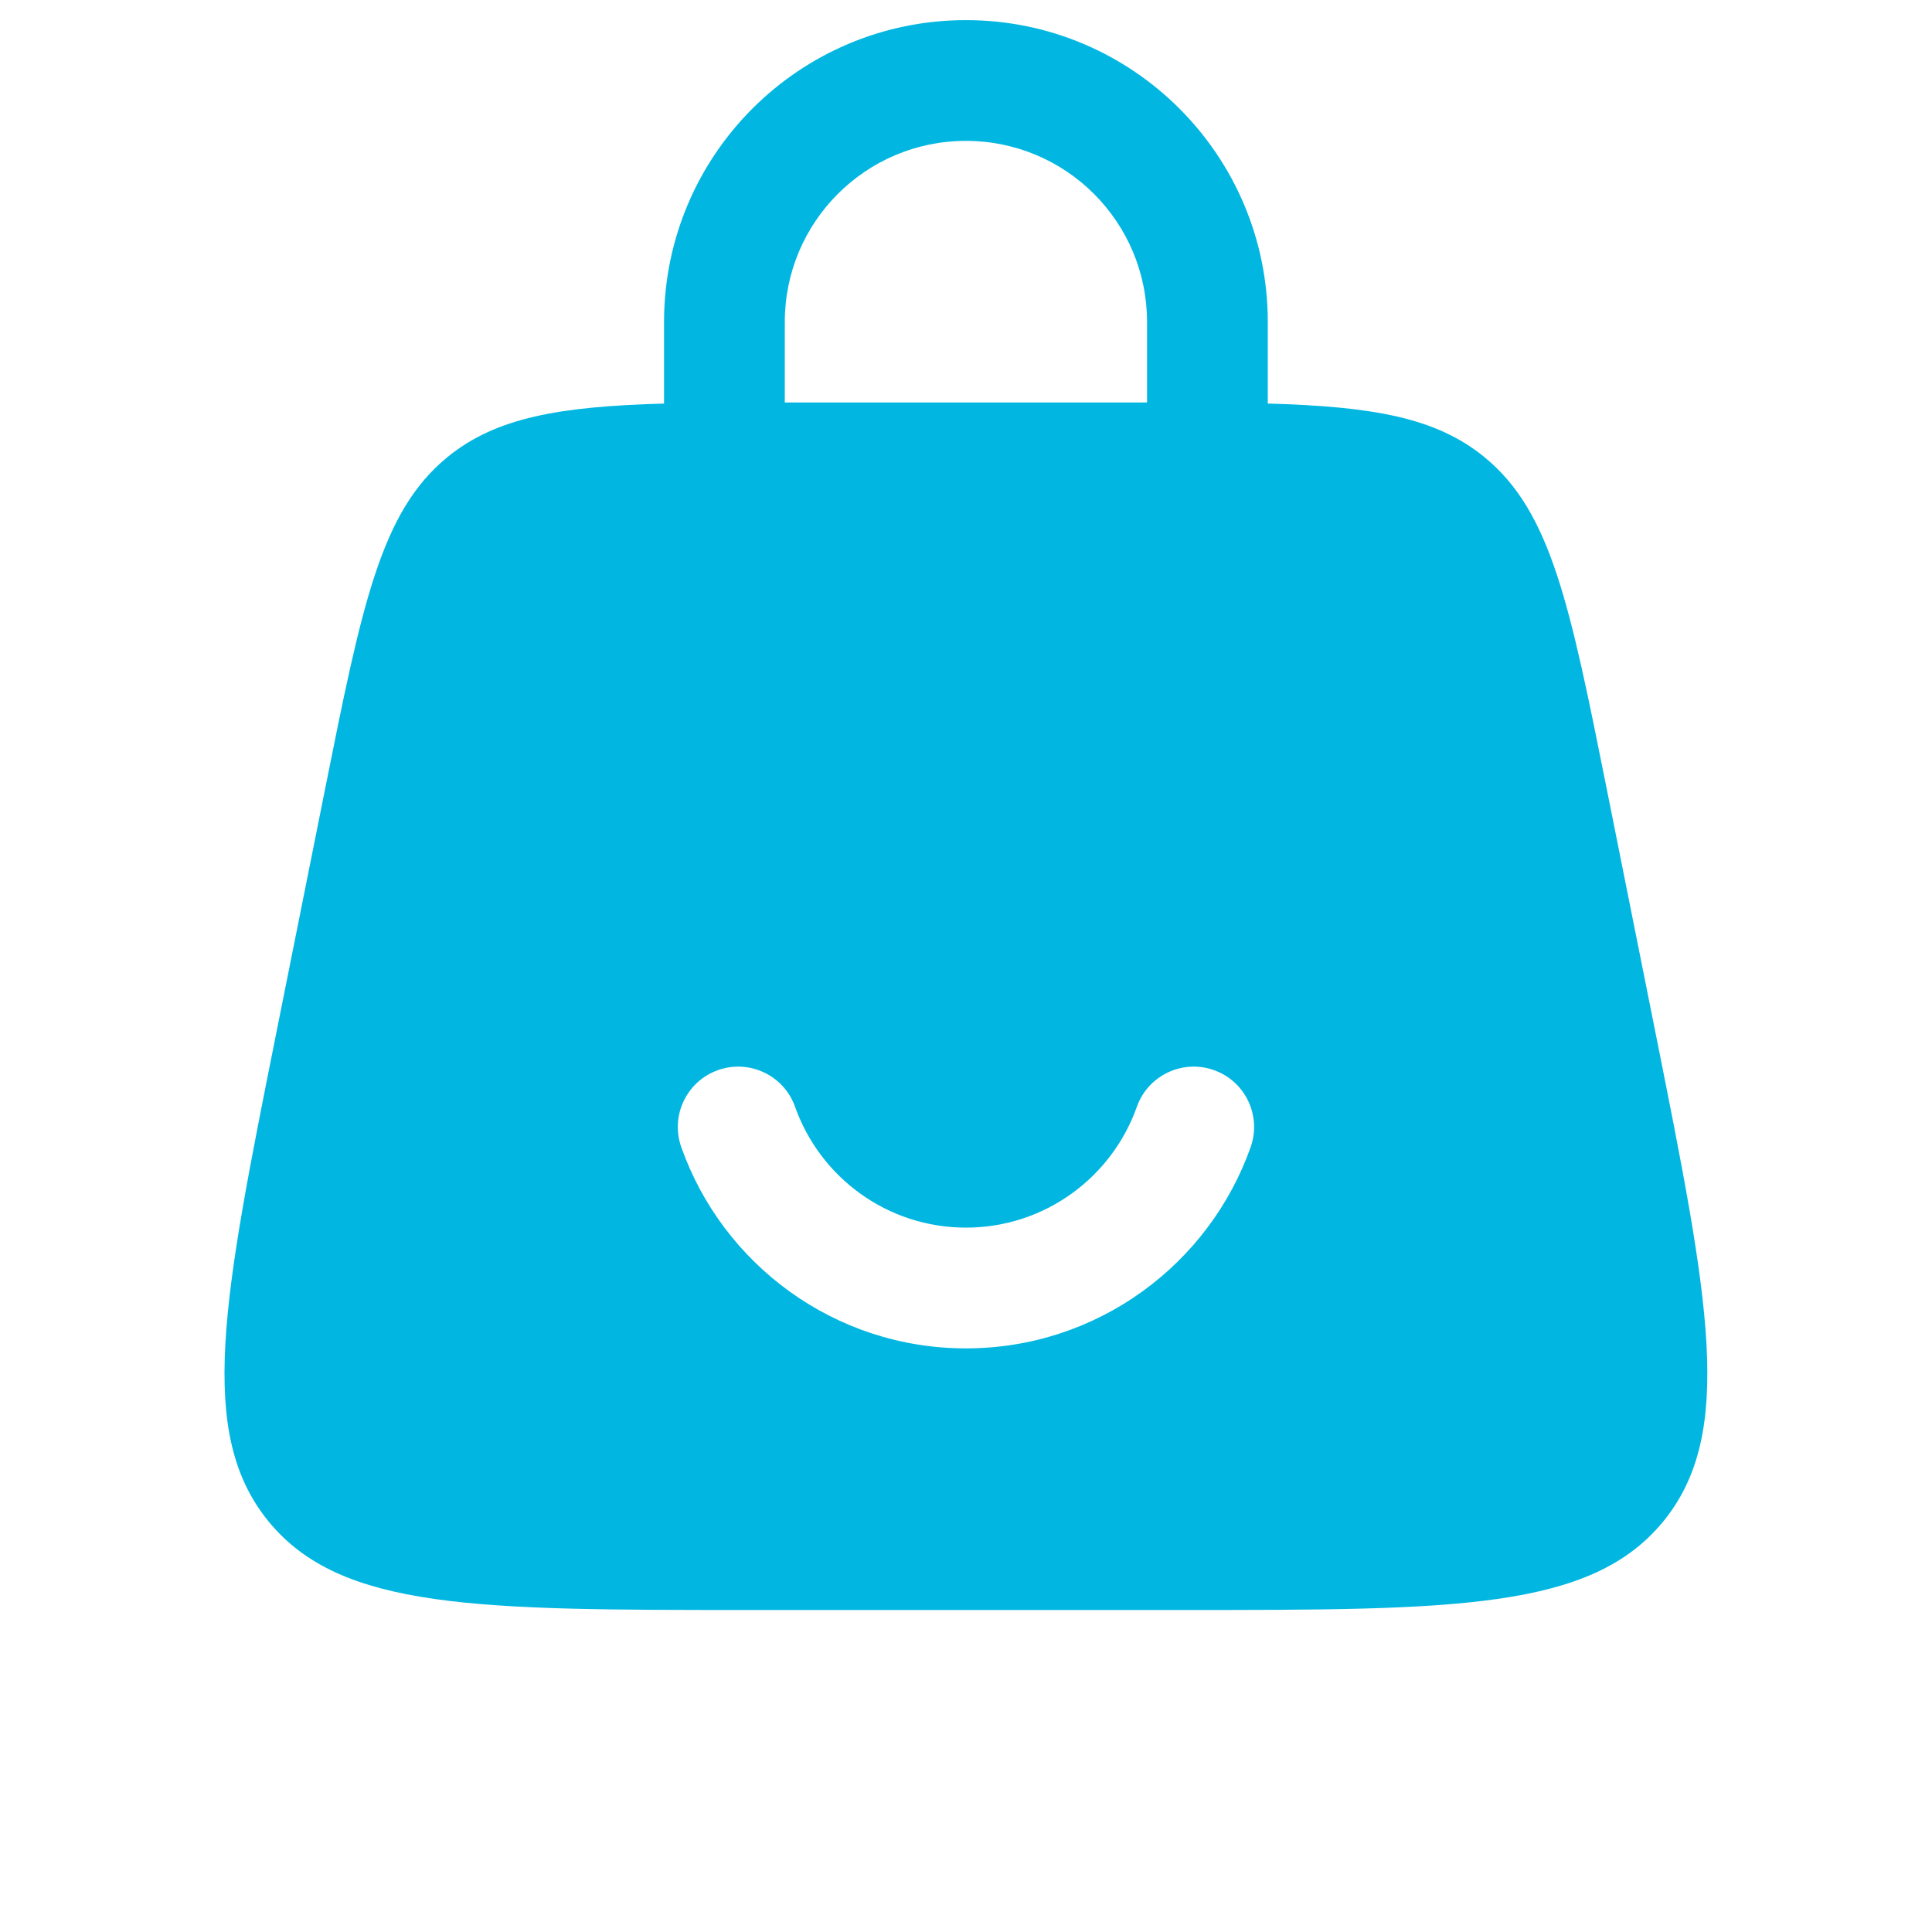
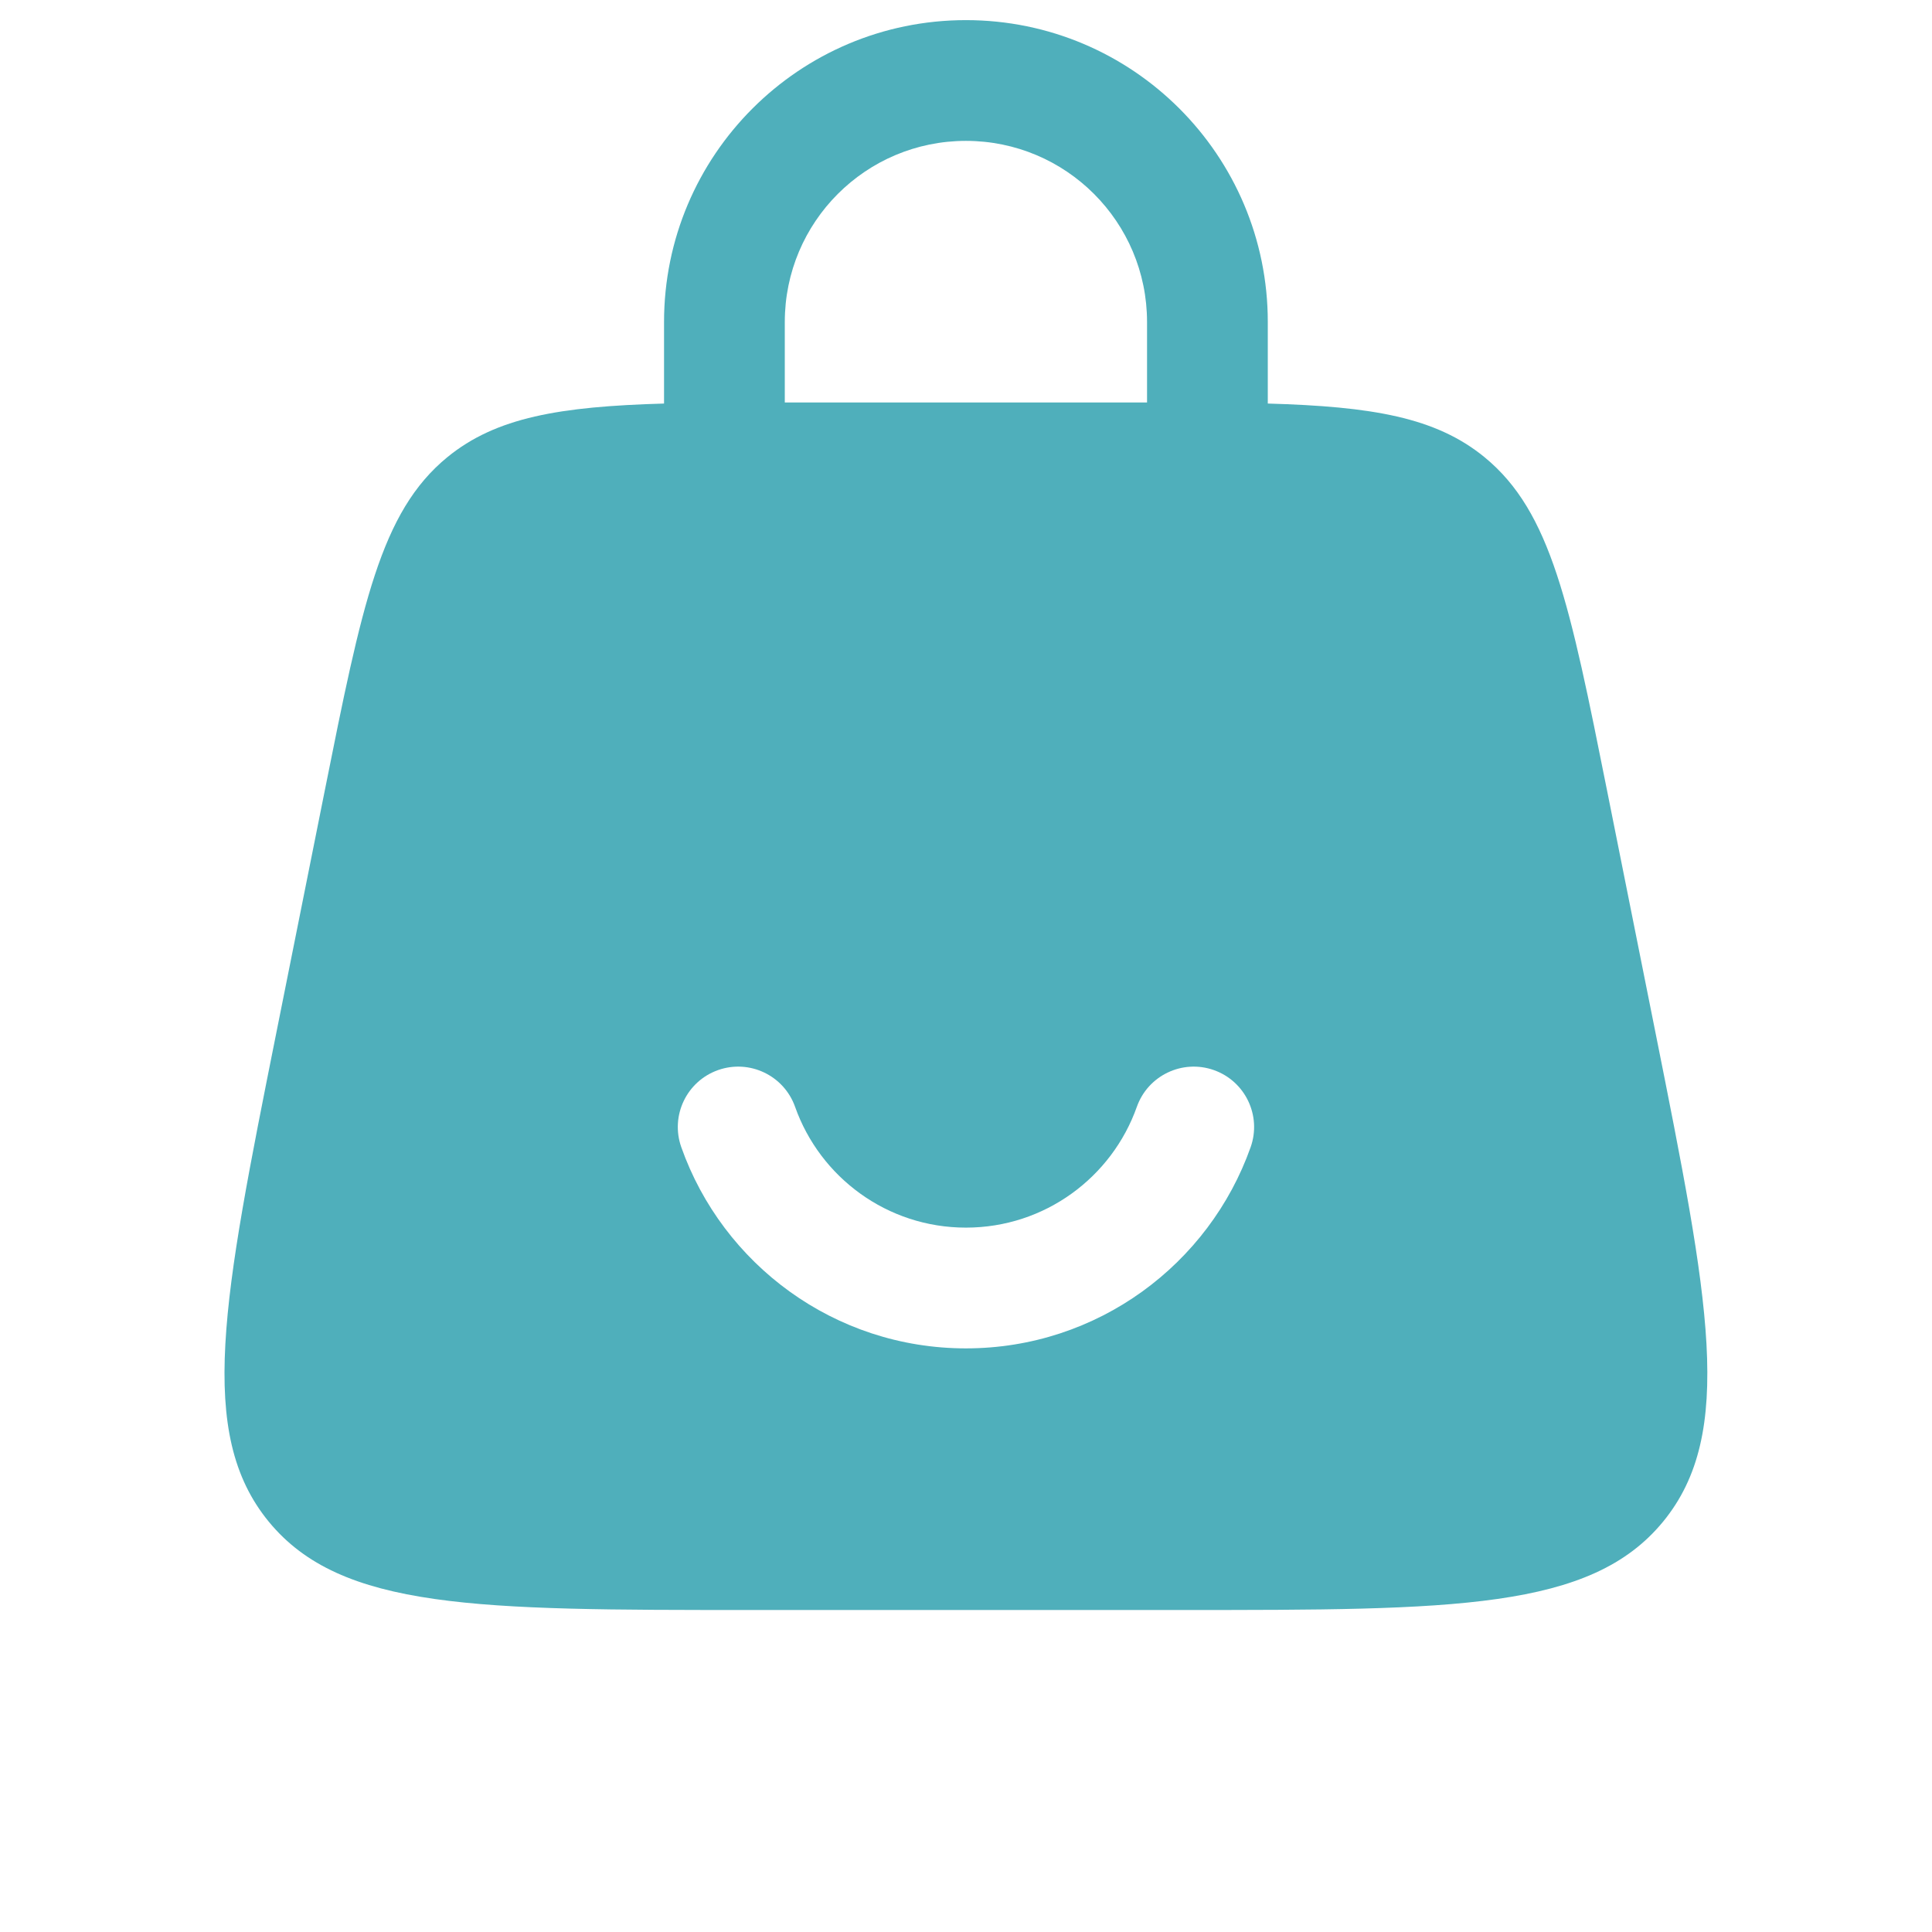
<svg xmlns="http://www.w3.org/2000/svg" width="24" height="24" viewBox="0 0 24 24" fill="none">
-   <path fill-rule="evenodd" clip-rule="evenodd" d="M8.249 5.013C8.249 5.009 8.249 5.004 8.249 5V4C8.249 1.929 9.928 0.25 11.999 0.25C14.07 0.25 15.749 1.929 15.749 4V5C15.749 5.005 15.749 5.009 15.749 5.013C17.046 5.05 17.837 5.184 18.442 5.68C19.271 6.36 19.502 7.514 19.964 9.823L20.564 12.823C21.228 16.144 21.56 17.804 20.66 18.902C19.759 20 18.066 20 14.68 20H9.318C5.932 20 4.239 20 3.338 18.902C2.438 17.804 2.77 16.144 3.434 12.823L4.034 9.823C4.496 7.514 4.727 6.36 5.556 5.68C6.162 5.184 6.952 5.05 8.249 5.013ZM9.749 4C9.749 2.757 10.756 1.75 11.999 1.75C13.242 1.75 14.249 2.757 14.249 4V5C14.249 5 14.249 5 14.249 5C14.193 5 14.137 5 14.08 5H9.918C9.861 5 9.805 5 9.749 5C9.749 5 9.749 5 9.749 5V4ZM11.999 15.25C11.021 15.25 10.187 14.625 9.877 13.75C9.739 13.36 9.311 13.155 8.92 13.293C8.53 13.431 8.325 13.859 8.463 14.25C8.977 15.705 10.366 16.75 11.999 16.75C13.633 16.75 15.021 15.705 15.536 14.25C15.674 13.859 15.469 13.431 15.079 13.293C14.688 13.155 14.26 13.36 14.122 13.75C13.812 14.625 12.978 15.25 11.999 15.25Z" fill="#01B7E1" />
+   <path fill-rule="evenodd" clip-rule="evenodd" d="M8.249 5.013C8.249 5.009 8.249 5.004 8.249 5V4C8.249 1.929 9.928 0.25 11.999 0.25C14.07 0.25 15.749 1.929 15.749 4V5C15.749 5.005 15.749 5.009 15.749 5.013C17.046 5.05 17.837 5.184 18.442 5.68C19.271 6.36 19.502 7.514 19.964 9.823L20.564 12.823C21.228 16.144 21.56 17.804 20.66 18.902C19.759 20 18.066 20 14.68 20H9.318C5.932 20 4.239 20 3.338 18.902C2.438 17.804 2.77 16.144 3.434 12.823L4.034 9.823C4.496 7.514 4.727 6.36 5.556 5.68C6.162 5.184 6.952 5.05 8.249 5.013ZM9.749 4C9.749 2.757 10.756 1.75 11.999 1.75C13.242 1.75 14.249 2.757 14.249 4V5C14.249 5 14.249 5 14.249 5C14.193 5 14.137 5 14.08 5H9.918C9.861 5 9.805 5 9.749 5C9.749 5 9.749 5 9.749 5V4ZM11.999 15.25C11.021 15.25 10.187 14.625 9.877 13.75C9.739 13.36 9.311 13.155 8.92 13.293C8.53 13.431 8.325 13.859 8.463 14.25C8.977 15.705 10.366 16.75 11.999 16.75C13.633 16.75 15.021 15.705 15.536 14.25C15.674 13.859 15.469 13.431 15.079 13.293C14.688 13.155 14.26 13.36 14.122 13.75C13.812 14.625 12.978 15.25 11.999 15.25Z" fill="#4fafbb" />
</svg>
